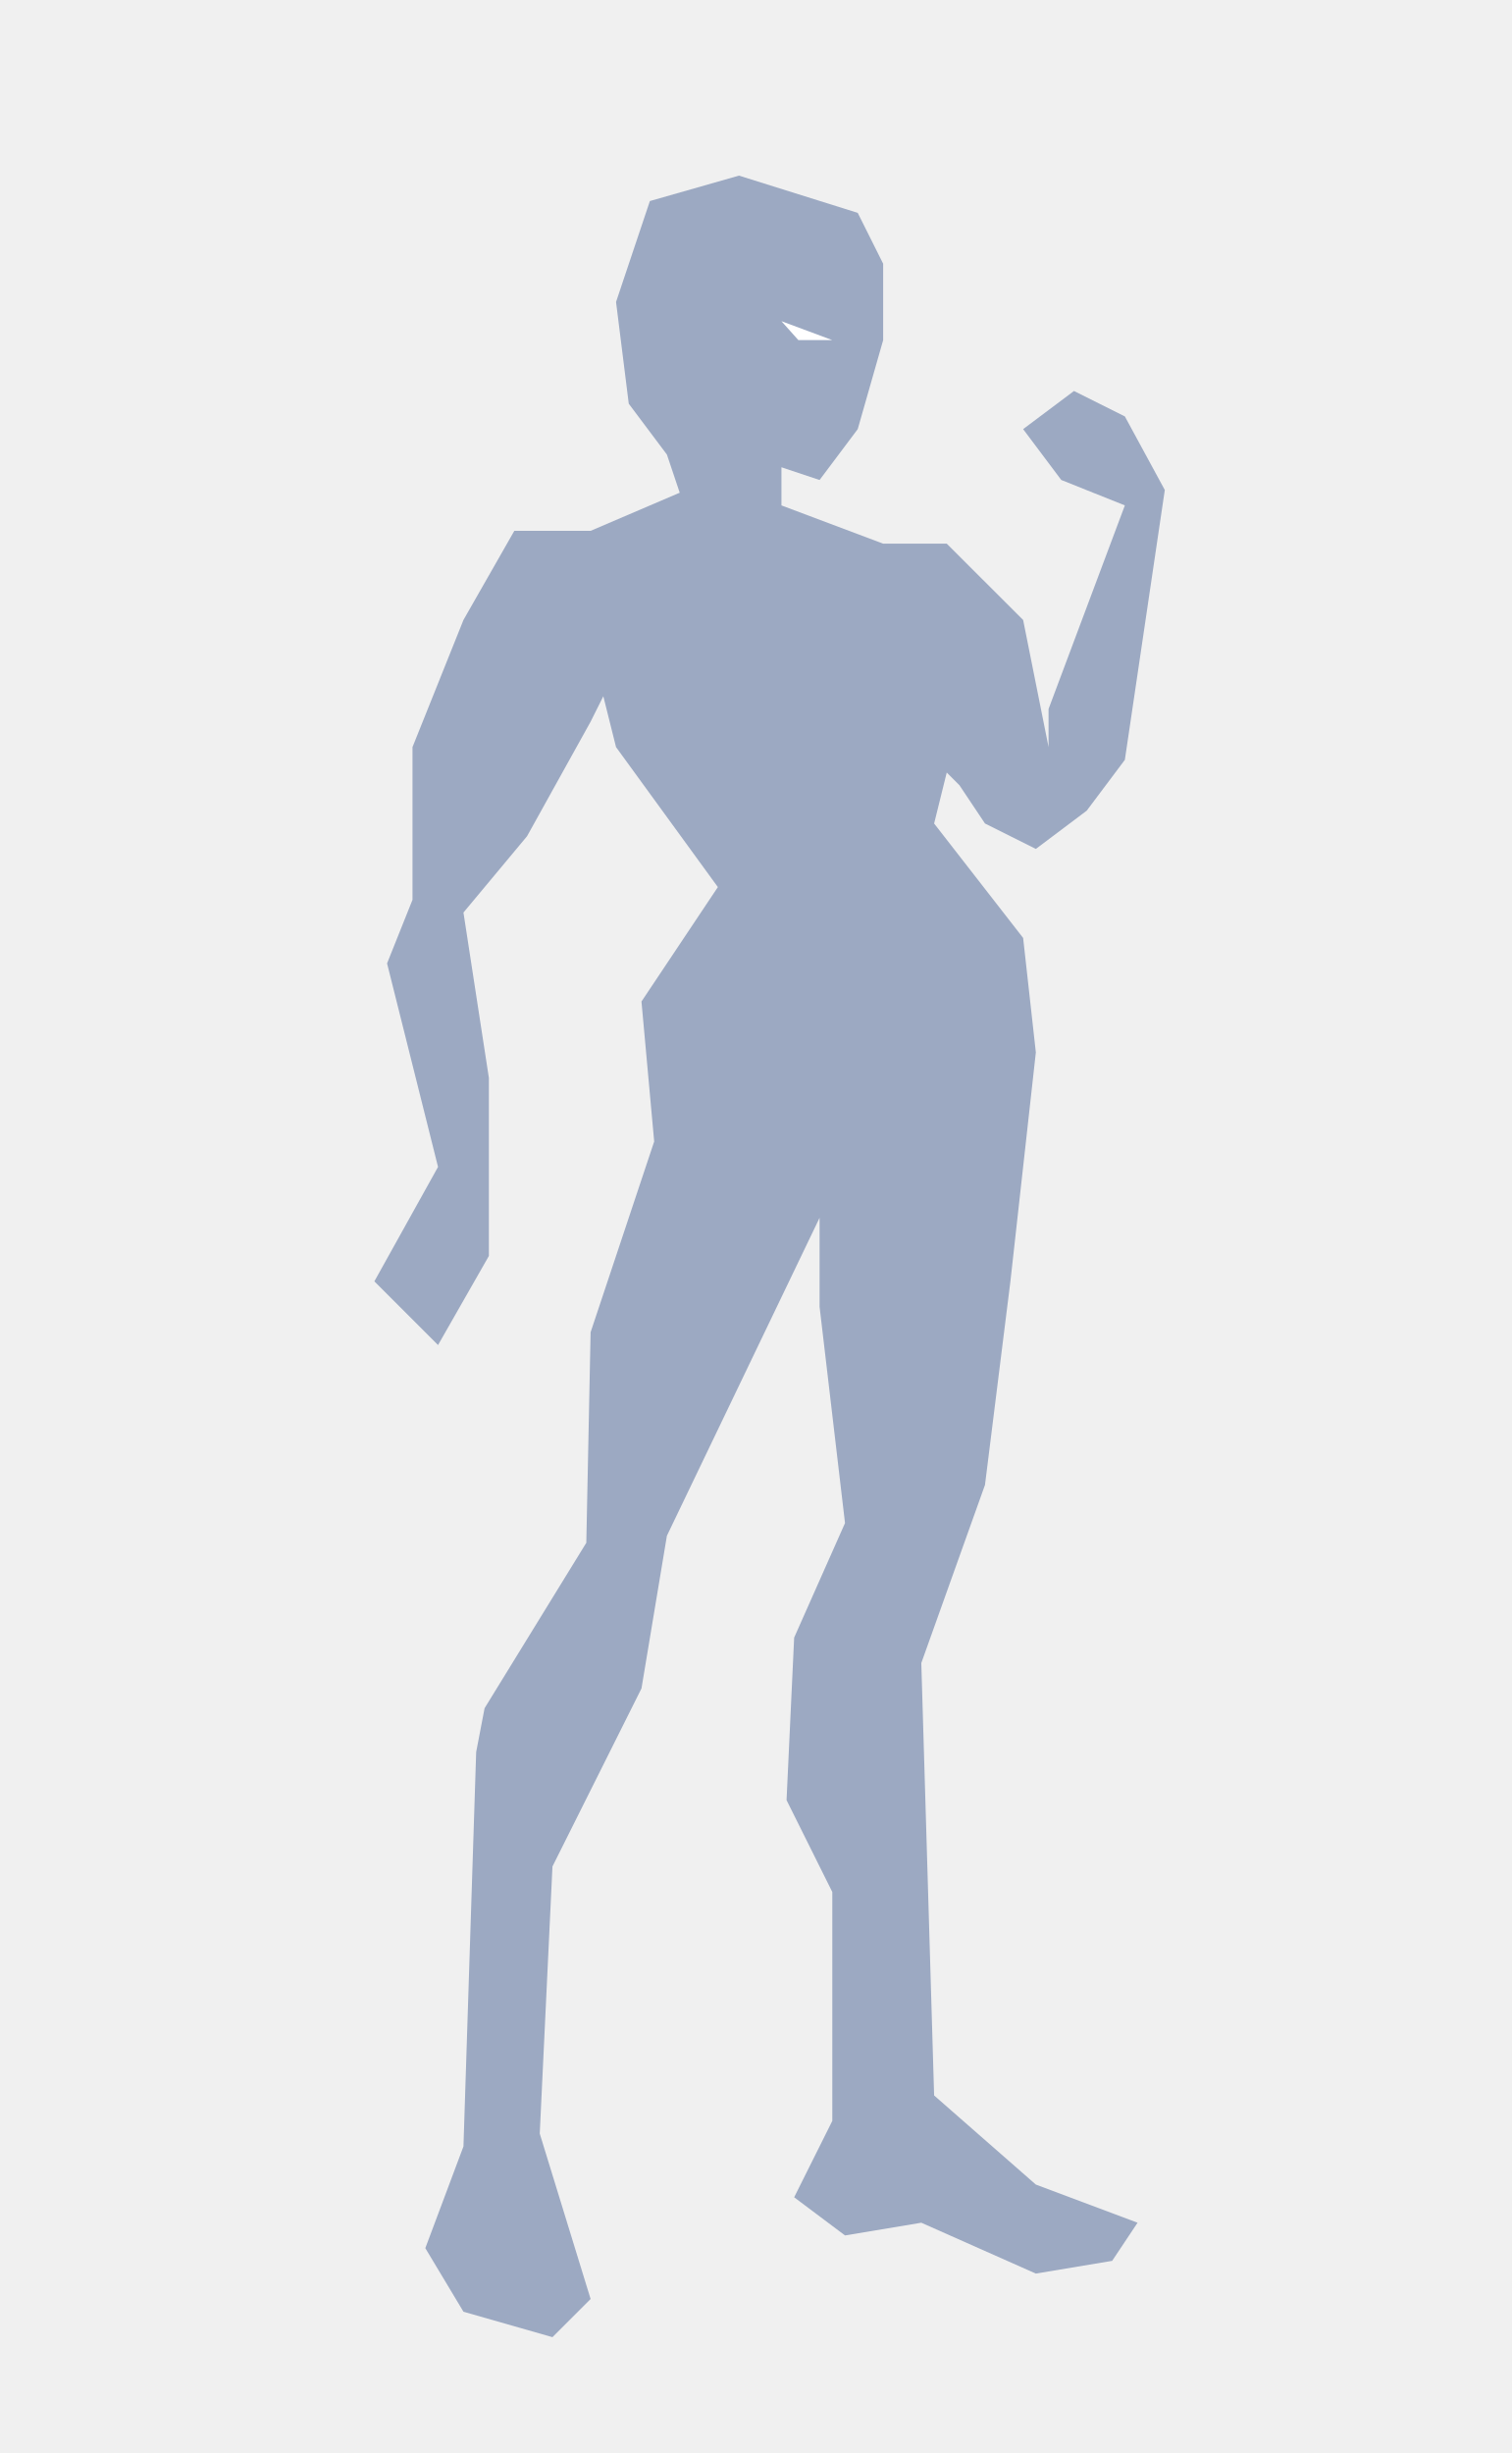
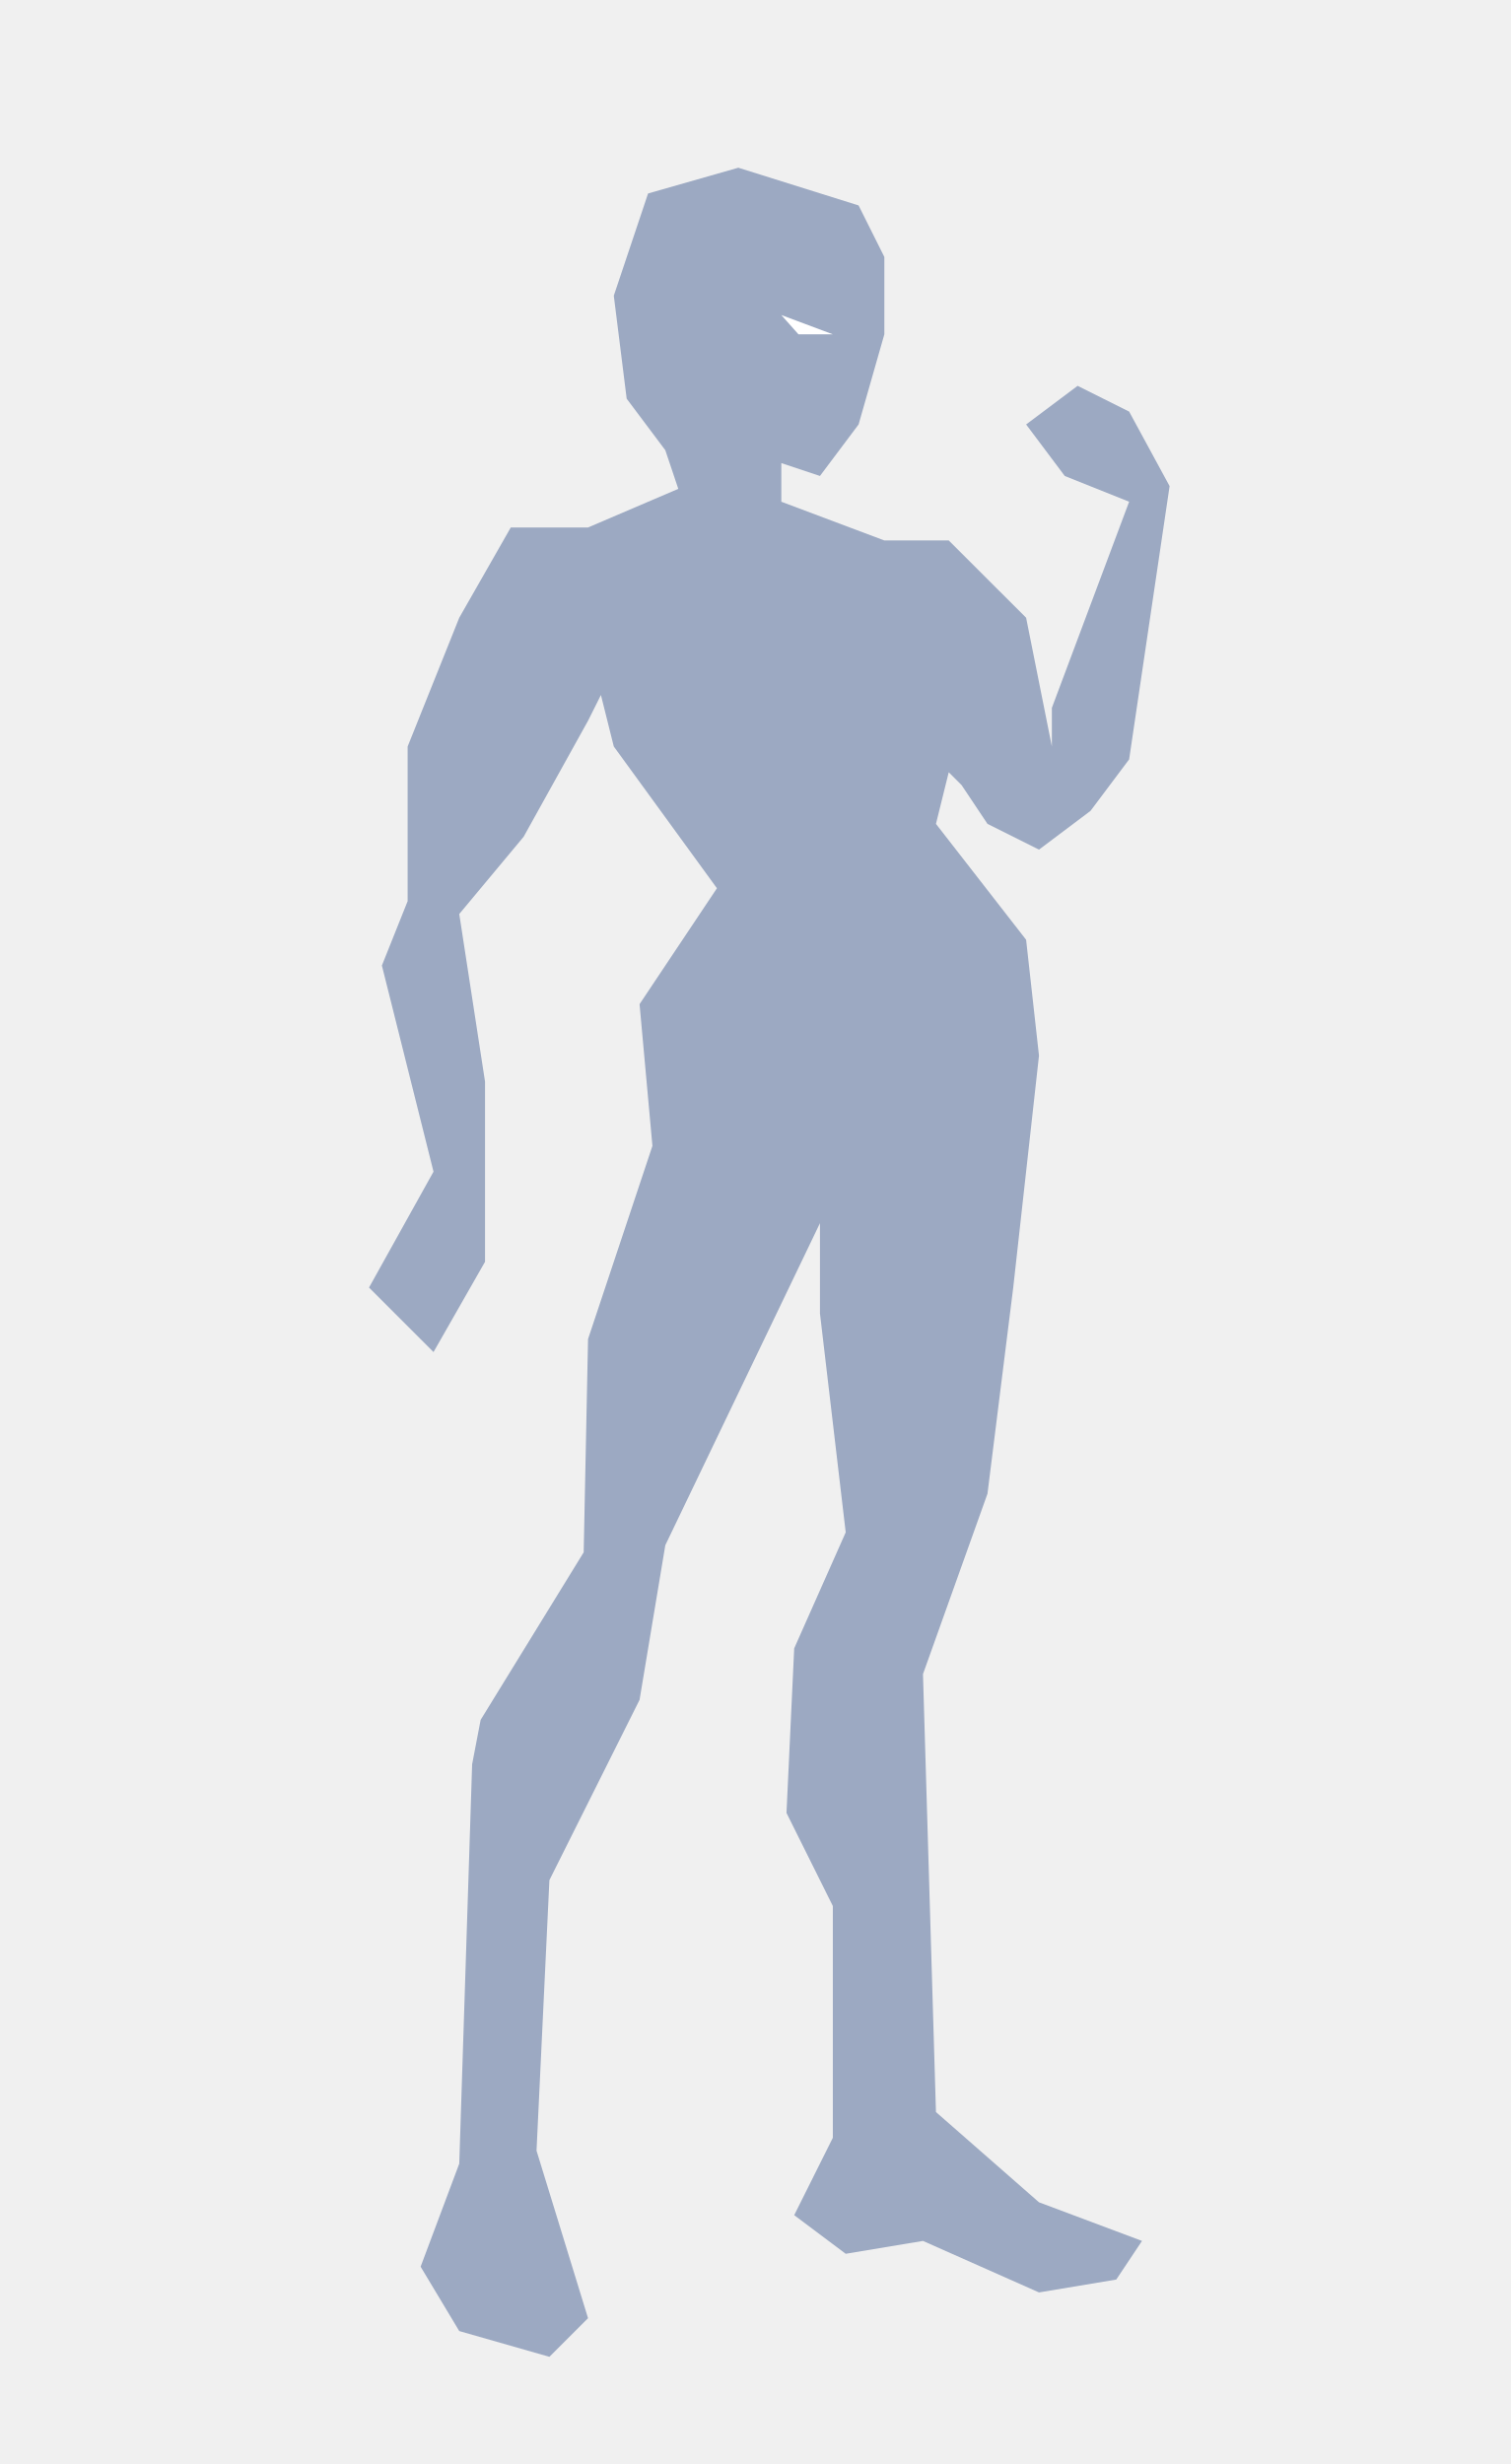
- <svg xmlns="http://www.w3.org/2000/svg" viewBox="0 0 151 245">
+ <svg xmlns="http://www.w3.org/2000/svg" viewBox="0 0 149 243">
  <defs>
    <style>.cls-1{fill:#9ca9c2;}.cls-2{fill:#fff;}</style>
  </defs>
  <g id="photo_base">
-     <polygon class="cls-1" points="95.83 78.43 94.56 77.16 93.3 82.25 102.19 93.68 103.46 105.11 100.92 127.98 98.38 148.31 92.02 166.1 93.3 209.29 103.46 218.19 113.62 222 111.08 225.81 103.46 227.08 92.02 222 84.4 223.27 79.32 219.46 83.13 211.83 83.13 188.97 78.56 179.79 79.32 163.56 84.4 152.12 81.86 130.52 81.86 121.63 66.61 153.39 64.07 168.64 55.18 186.42 53.91 213.1 58.99 229.62 55.18 233.43 46.29 230.89 42.48 224.54 46.29 214.38 47.56 174.99 48.4 170.61 58.56 154.09 58.99 133.06 65.34 114.01 64.07 100.03 71.7 88.6 61.53 74.62 60.26 69.54 58.99 72.08 52.64 83.52 46.29 91.14 48.83 107.66 48.83 117.82 48.83 125.44 43.75 134.34 37.39 127.98 43.75 116.55 38.66 96.22 41.2 89.87 41.2 74.62 46.29 61.92 51.37 53.02 58.99 53.02 67.89 49.21 66.61 45.4 62.8 40.32 61.53 30.16 64.91 20.08 73.81 17.54 85.67 21.26 88.21 26.34 88.21 33.97 85.67 42.86 81.86 47.94 78.05 46.67 78.05 50.48 88.21 54.3 94.56 54.3 102.19 61.92 104.73 74.62 104.73 70.81 112.35 50.48 106 47.94 102.19 42.86 107.27 39.05 112.35 41.59 116.34 48.94 112.35 75.89 108.54 80.97 103.46 84.79 98.38 82.25 95.83 78.43" />
-     <polygon class="cls-2" points="83.13 33.97 78.05 32.08 79.74 33.97 83.13 33.97" />
+     <polygon class="cls-1" points="94.83 77.43 93.56 76.16 92.3 81.25 101.19 92.68 102.46 104.11 99.92 126.98 97.38 147.31 91.02 165.1 92.3 208.29 102.46 217.19 112.62 221 110.08 224.81 102.46 226.08 91.02 221 83.4 222.27 78.32 218.46 82.13 210.83 82.13 187.97 77.56 178.79 78.32 162.56 83.4 151.12 80.86 129.52 80.86 120.63 65.61 152.39 63.07 167.64 54.18 185.42 52.91 212.1 57.99 228.62 54.18 232.43 45.29 229.89 41.48 223.54 45.29 213.38 46.56 173.99 47.4 169.61 57.56 153.09 57.99 132.06 64.34 113.01 63.07 99.03 70.7 87.6 60.53 73.62 59.26 68.54 57.99 71.08 51.64 82.52 45.29 90.14 47.83 106.66 47.83 116.82 47.83 124.44 42.75 133.34 36.39 126.98 42.75 115.55 37.66 95.22 40.2 88.87 40.2 73.62 45.29 60.92 50.37 52.02 57.99 52.02 66.89 48.21 65.61 44.4 61.8 39.32 60.53 29.16 63.91 19.08 72.81 16.54 84.67 20.26 87.21 25.34 87.21 32.97 84.67 41.86 80.86 46.94 77.05 45.67 77.05 49.48 87.21 53.3 93.56 53.3 101.19 60.92 103.73 73.62 103.73 69.81 111.35 49.48 105 46.94 101.19 41.86 106.27 38.05 111.35 40.59 115.34 47.94 111.35 74.89 107.54 79.97 102.46 83.79 97.38 81.25 94.83 77.43" />
+     <polygon class="cls-2" points="82.13 32.97 77.05 31.07 78.74 32.97 82.13 32.97" />
  </g>
</svg>
